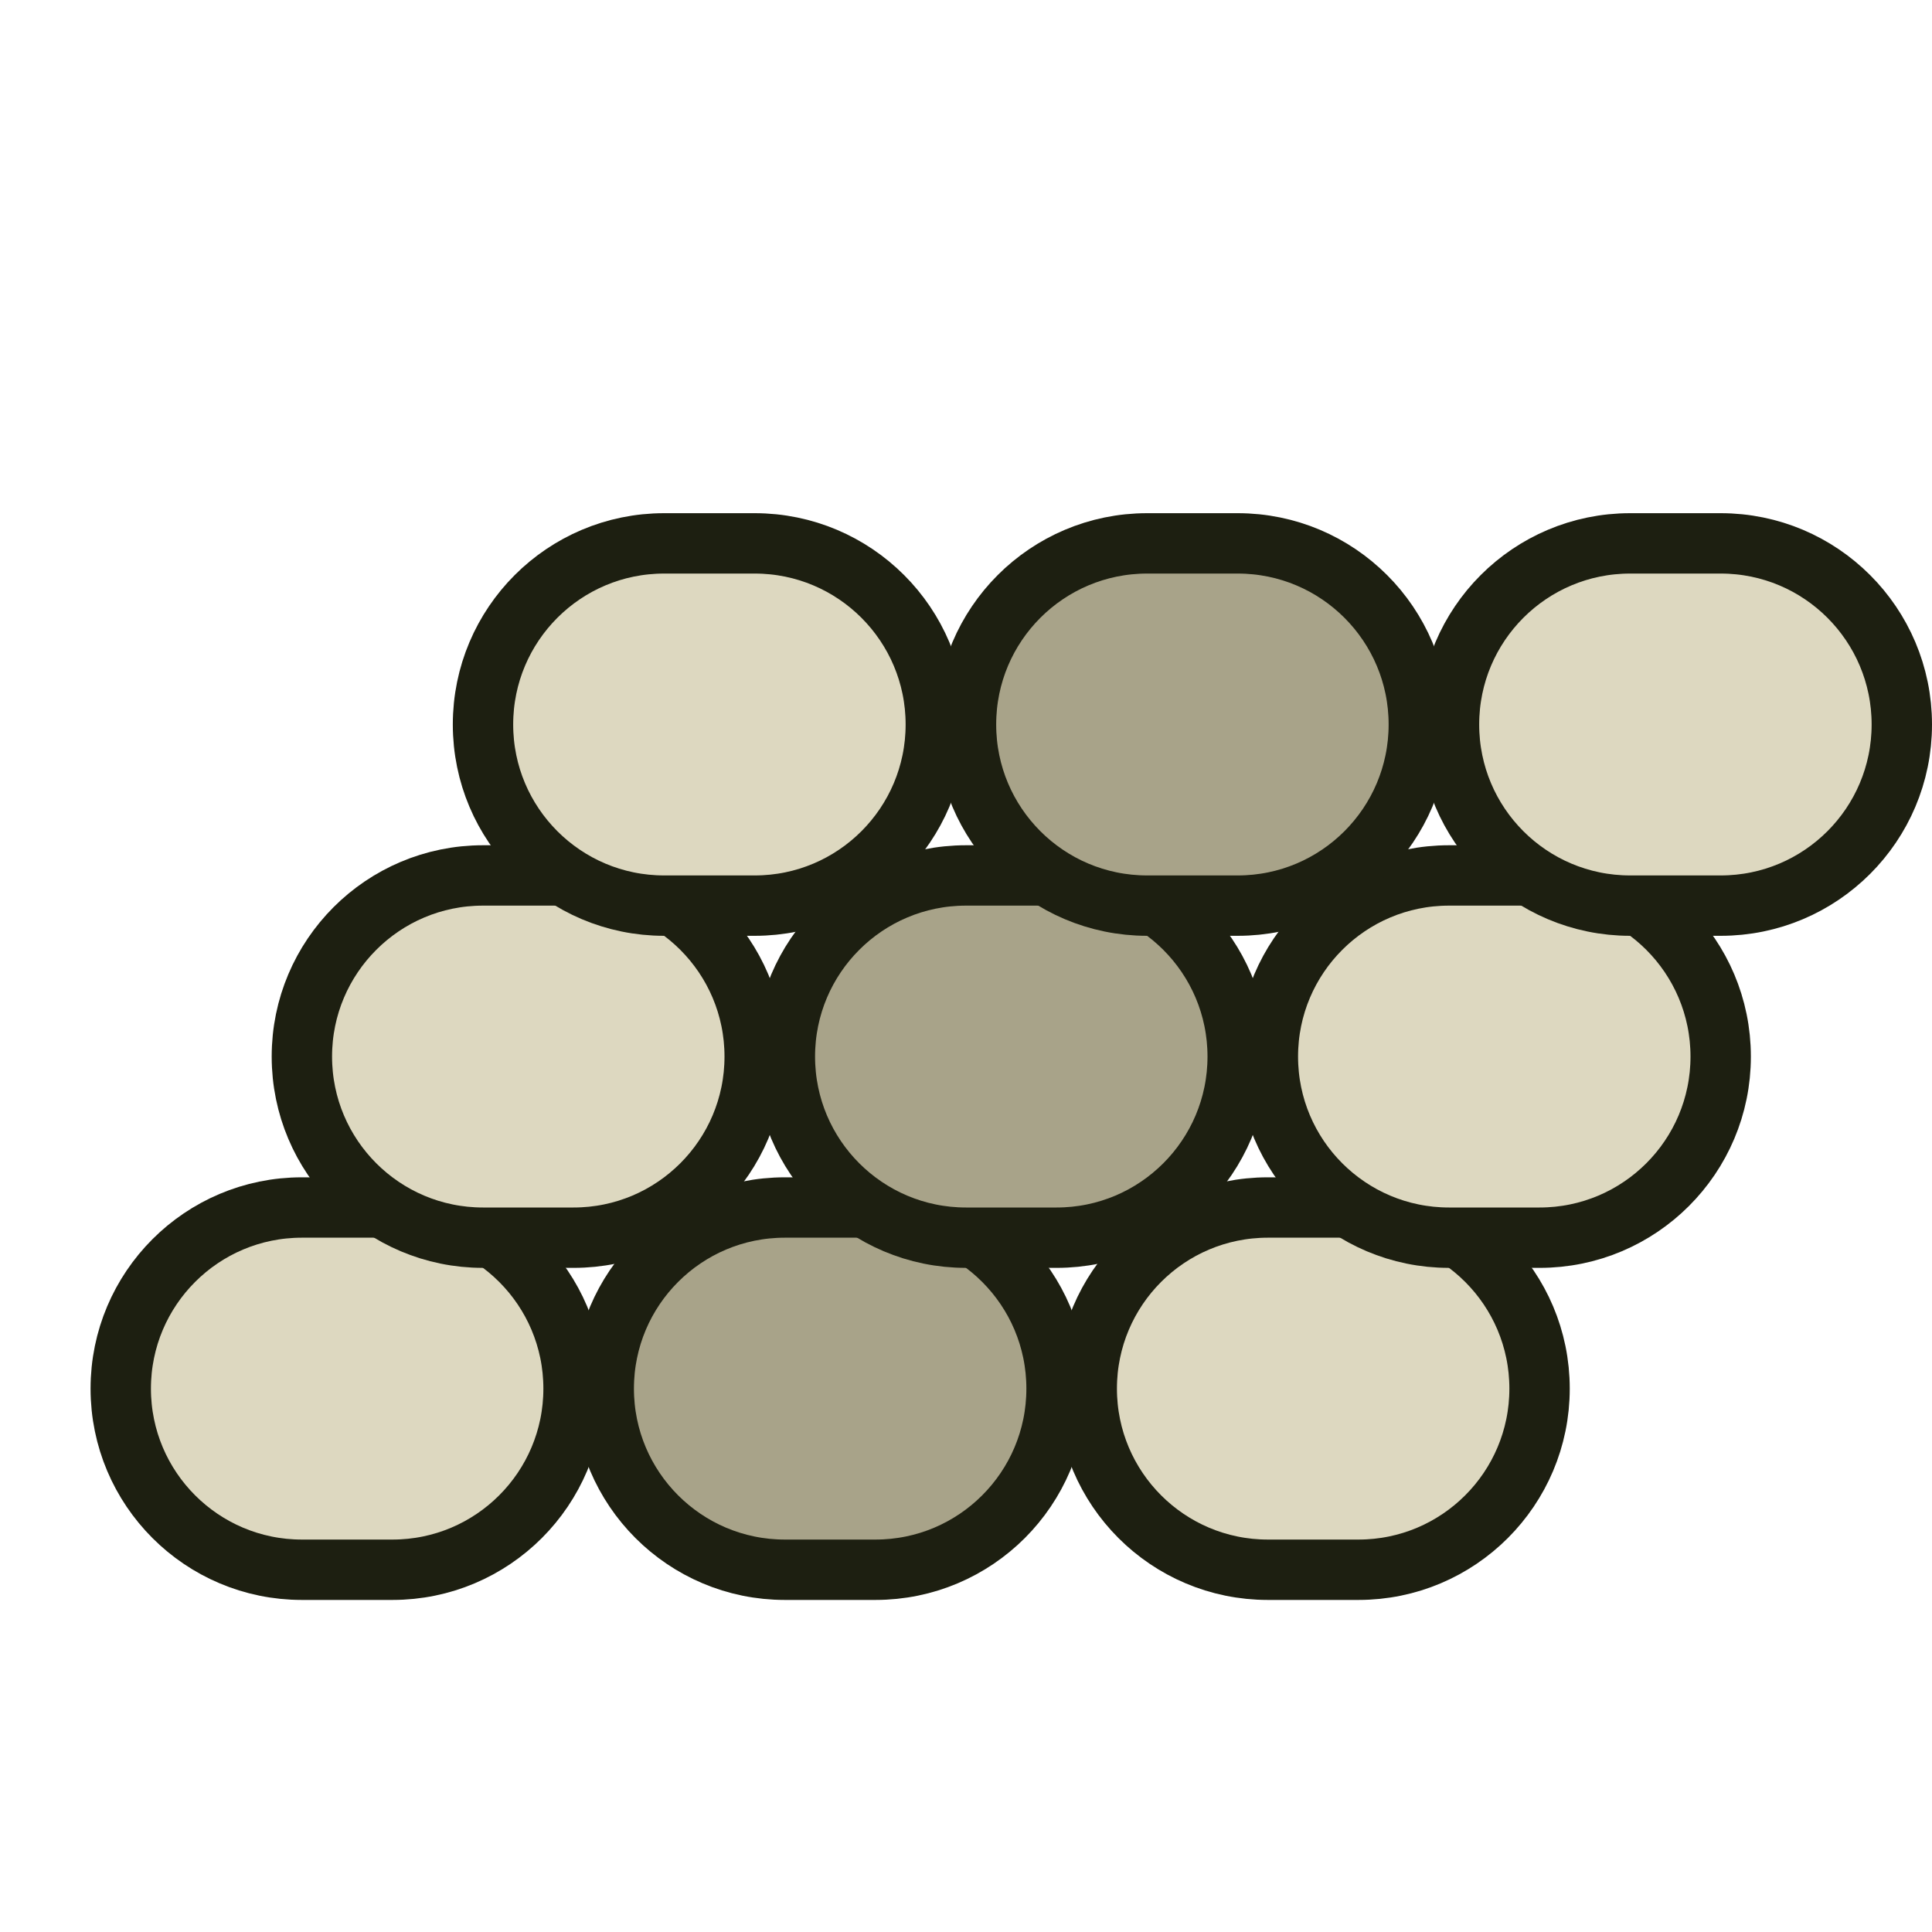
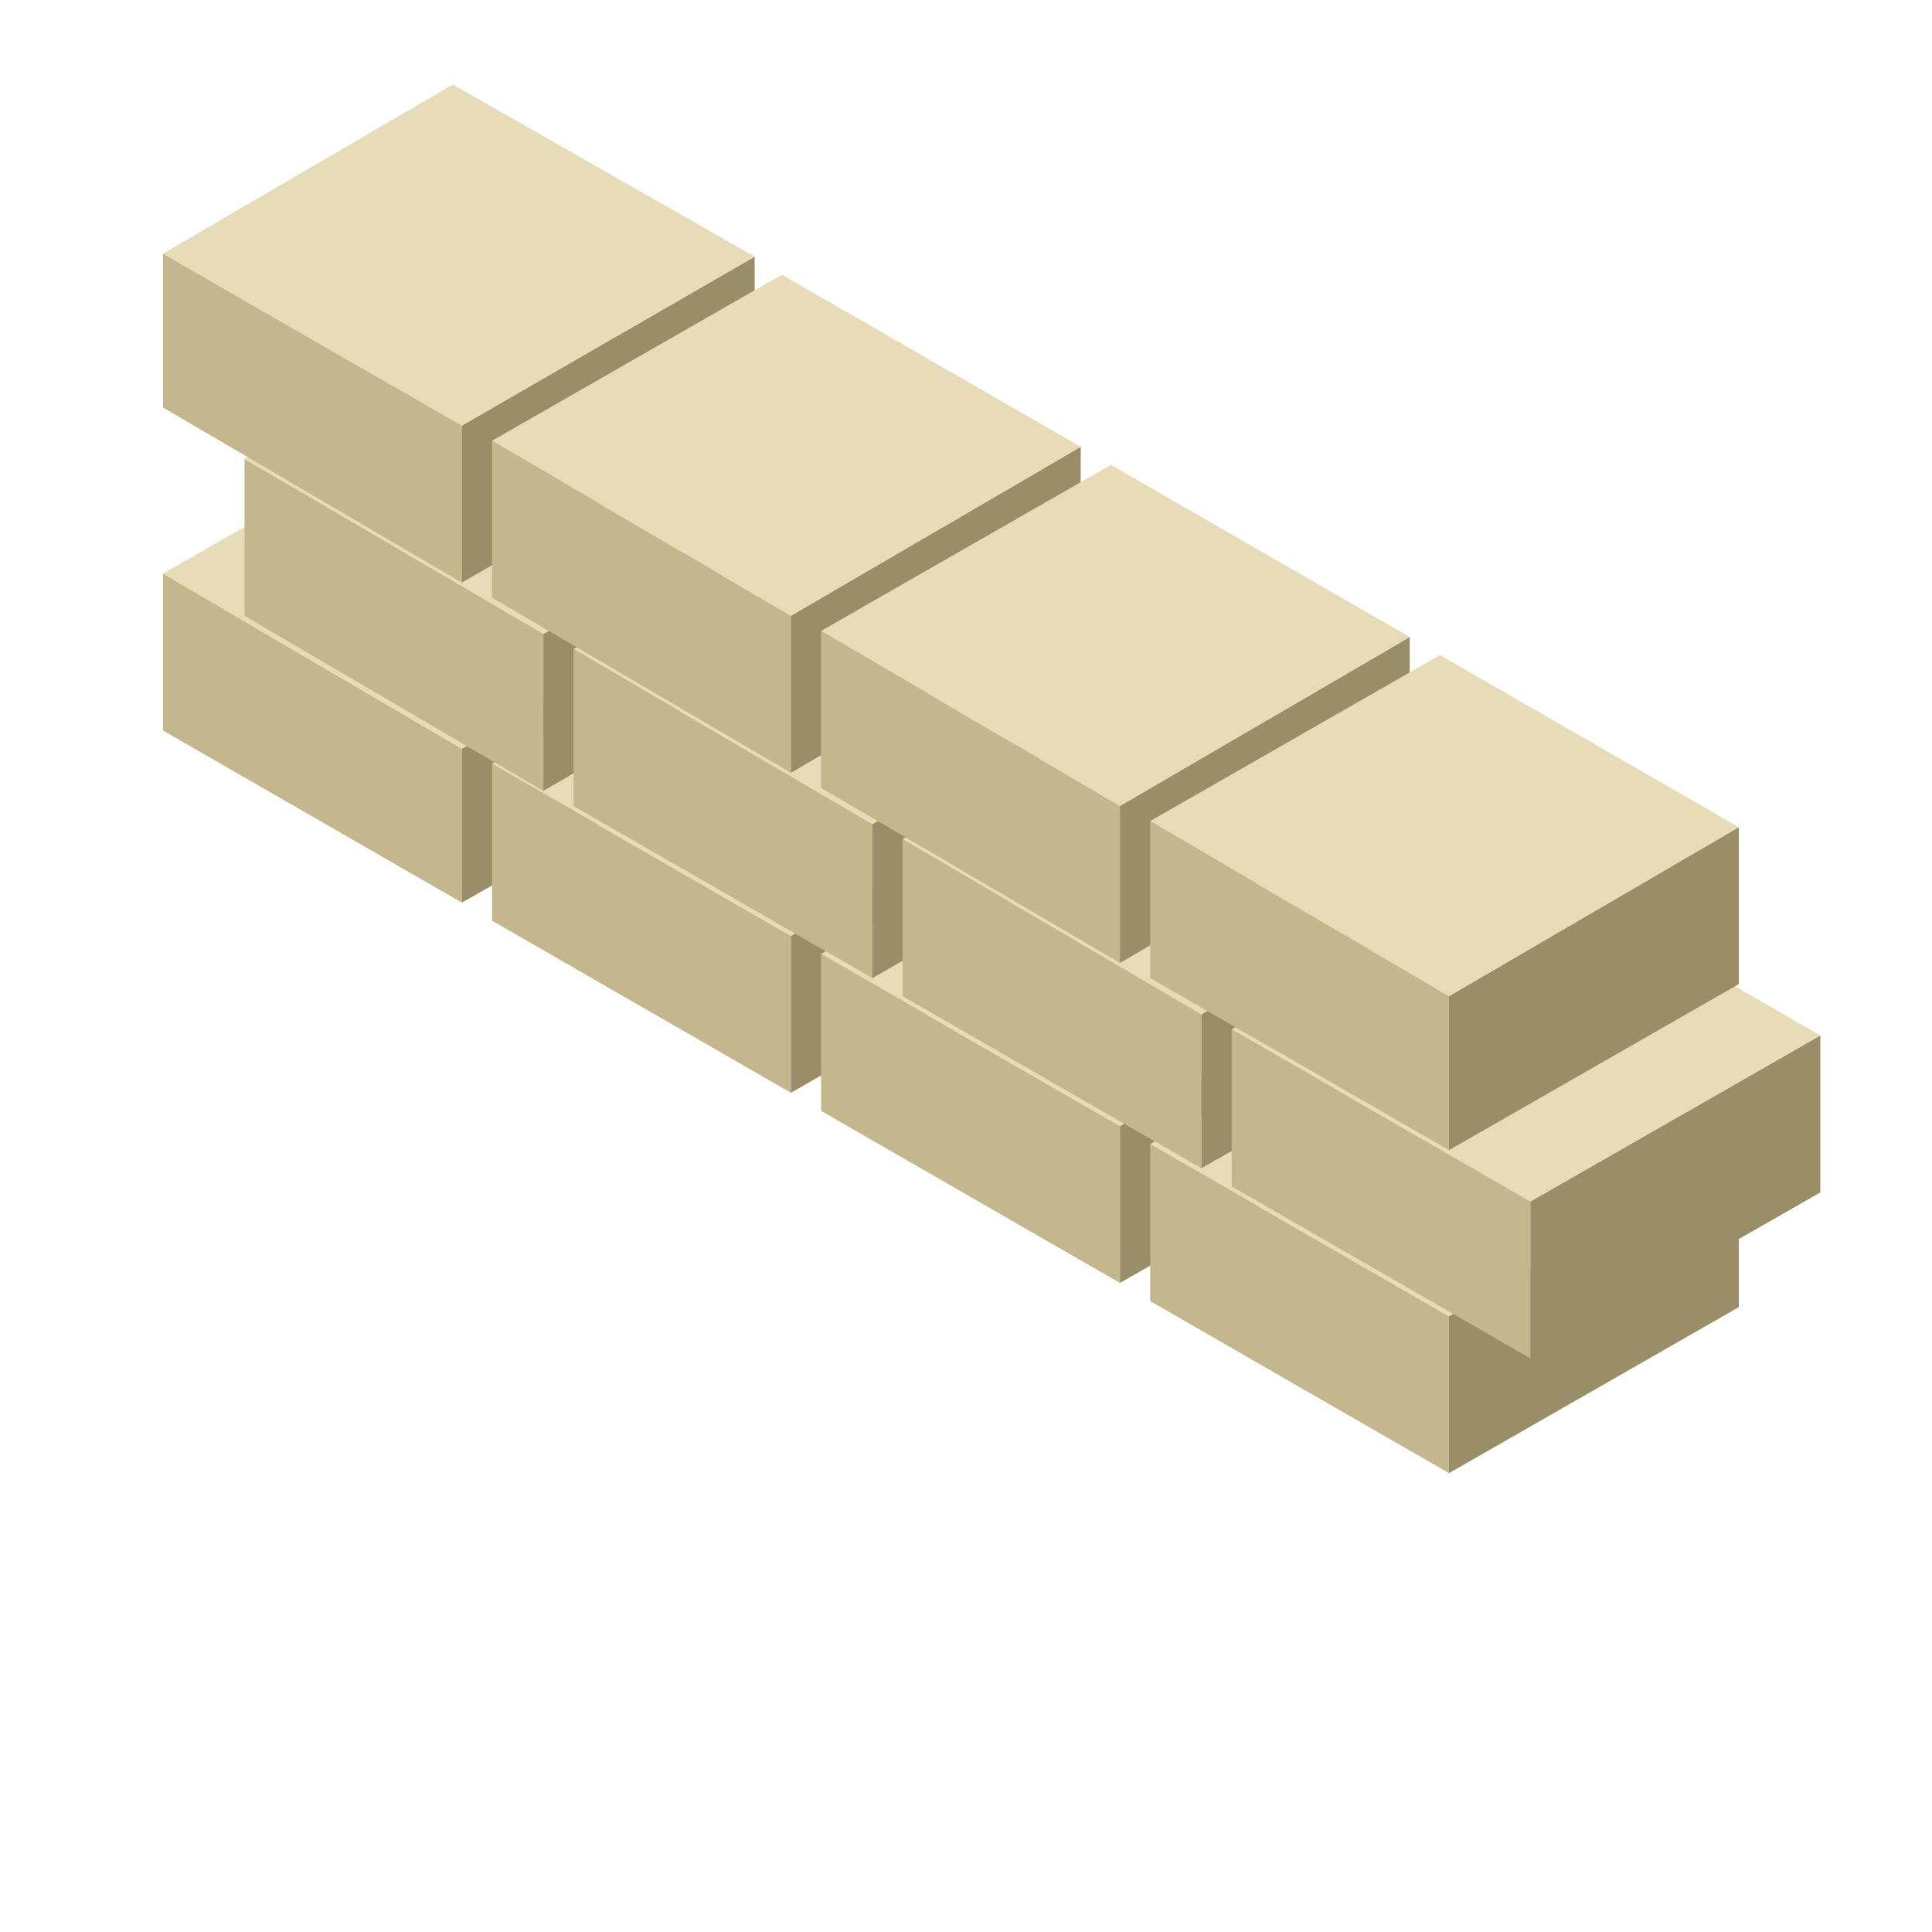
- <svg xmlns="http://www.w3.org/2000/svg" viewBox="0 0 64 64" fill="none" stroke="#1d1f11" stroke-width="2" stroke-linejoin="round" stroke-linecap="round">
-   <rect x="4" y="40" width="15" height="12" rx="6" fill="#ddd8c0" />
-   <rect x="20" y="40" width="15" height="12" rx="6" fill="#a8a389" />
-   <rect x="36" y="40" width="15" height="12" rx="6" fill="#ddd8c0" />
-   <rect x="10" y="29" width="15" height="12" rx="6" fill="#ddd8c0" />
-   <rect x="26" y="29" width="15" height="12" rx="6" fill="#a8a389" />
-   <rect x="42" y="29" width="15" height="12" rx="6" fill="#ddd8c0" />
-   <rect x="16" y="18" width="15" height="12" rx="6" fill="#ddd8c0" />
-   <rect x="32" y="18" width="15" height="12" rx="6" fill="#a8a389" />
-   <rect x="48" y="18" width="15" height="12" rx="6" fill="#ddd8c0" />
+ <svg xmlns="http://www.w3.org/2000/svg" viewBox="0 0 64 64" fill="none">
+   <path d="M5.4 24.2L15.3 29.9L15.3 24.8L5.4 19.0Z" fill="#c4b78e" />
+   <path d="M25.0 24.4L15.3 29.9L15.3 24.8L25.0 19.2Z" fill="#9a8e69" />
+   <path d="M15.0 13.5L25.0 19.2L15.3 24.8L5.4 19.0Z" fill="#e8dcb8" />
+   <path d="M16.3 30.5L26.2 36.2L26.2 31.0L16.3 25.3Z" fill="#c4b78e" />
+   <path d="M35.8 30.7L26.2 36.2L26.2 31.0L35.8 25.5Z" fill="#9a8e69" />
+   <path d="M25.9 19.8L35.8 25.5L26.2 31.0L16.3 25.3Z" fill="#e8dcb8" />
+   <path d="M27.2 36.8L37.1 42.5L37.1 37.3L27.2 31.6Z" fill="#c4b78e" />
+   <path d="M46.7 37.0L37.1 42.5L37.1 37.3L46.7 31.8Z" fill="#9a8e69" />
+   <path d="M36.8 26.0L46.7 31.8L37.1 37.3L27.2 31.6Z" fill="#e8dcb8" />
+   <path d="M38.1 43.1L48.0 48.8L48.0 43.6L38.1 37.9Z" fill="#c4b78e" />
+   <path d="M57.6 43.3L48.0 48.8L48.0 43.6L57.6 38.1Z" fill="#9a8e69" />
+   <path d="M47.7 32.3L57.6 38.1L48.0 43.6L38.1 37.9Z" fill="#e8dcb8" />
+   <path d="M8.1 20.4L18.0 26.2L18.0 21.0L8.1 15.2Z" fill="#c4b78e" />
+   <path d="M27.6 20.6L18.0 26.2L18.0 21.0L27.6 15.4Z" fill="#9a8e69" />
+   <path d="M17.7 9.7L27.6 15.4L18.0 21.0L8.1 15.2Z" fill="#e8dcb8" />
+   <path d="M19.0 26.7L28.9 32.4L28.9 27.3L19.0 21.5Z" fill="#c4b78e" />
+   <path d="M38.5 26.9L28.9 32.4L28.9 27.3L38.5 21.7Z" fill="#9a8e69" />
+   <path d="M28.6 16.0L38.5 21.7L28.9 27.3L19.0 21.5Z" fill="#e8dcb8" />
+   <path d="M29.9 33.0L39.8 38.7L39.8 33.6L29.9 27.8Z" fill="#c4b78e" />
+   <path d="M49.4 33.2L39.8 38.7L39.8 33.6L49.4 28.0Z" fill="#9a8e69" />
+   <path d="M39.5 22.3L49.4 28.0L39.8 33.6L29.9 27.8Z" fill="#e8dcb8" />
+   <path d="M40.8 39.3L50.7 45.0L50.7 39.8L40.8 34.1Z" fill="#c4b78e" />
+   <path d="M60.3 39.5L50.7 45.0L50.7 39.8L60.3 34.3Z" fill="#9a8e69" />
+   <path d="M50.4 28.6L60.3 34.3L50.7 39.8L40.8 34.1Z" fill="#e8dcb8" />
+   <path d="M5.4 13.5L15.3 19.3L15.3 14.1L5.4 8.4Z" fill="#c4b78e" />
+   <path d="M25.0 13.7L15.3 19.3L15.3 14.1L25.0 8.5Z" fill="#9a8e69" />
+   <path d="M15.0 2.8L25.0 8.5L15.3 14.1L5.4 8.4Z" fill="#e8dcb8" />
+   <path d="M16.3 19.8L26.2 25.6L26.2 20.4L16.3 14.6Z" fill="#c4b78e" />
+   <path d="M35.8 20.0L26.2 25.6L26.2 20.4L35.8 14.8Z" fill="#9a8e69" />
+   <path d="M25.9 9.1L35.8 14.8L26.2 20.4L16.3 14.6Z" fill="#e8dcb8" />
+   <path d="M27.2 26.1L37.1 31.9L37.1 26.7L27.2 20.9Z" fill="#c4b78e" />
+   <path d="M46.7 26.3L37.1 31.9L37.1 26.7L46.7 21.1Z" fill="#9a8e69" />
+   <path d="M36.8 15.4L46.7 21.1L37.1 26.7L27.2 20.9Z" fill="#e8dcb8" />
+   <path d="M38.1 32.4L48.0 38.1L48.0 33.0L38.1 27.2Z" fill="#c4b78e" />
+   <path d="M57.6 32.6L48.0 38.1L48.0 33.0L57.6 27.4Z" fill="#9a8e69" />
+   <path d="M47.7 21.7L57.6 27.4L48.0 33.0L38.1 27.2Z" fill="#e8dcb8" />
</svg>
